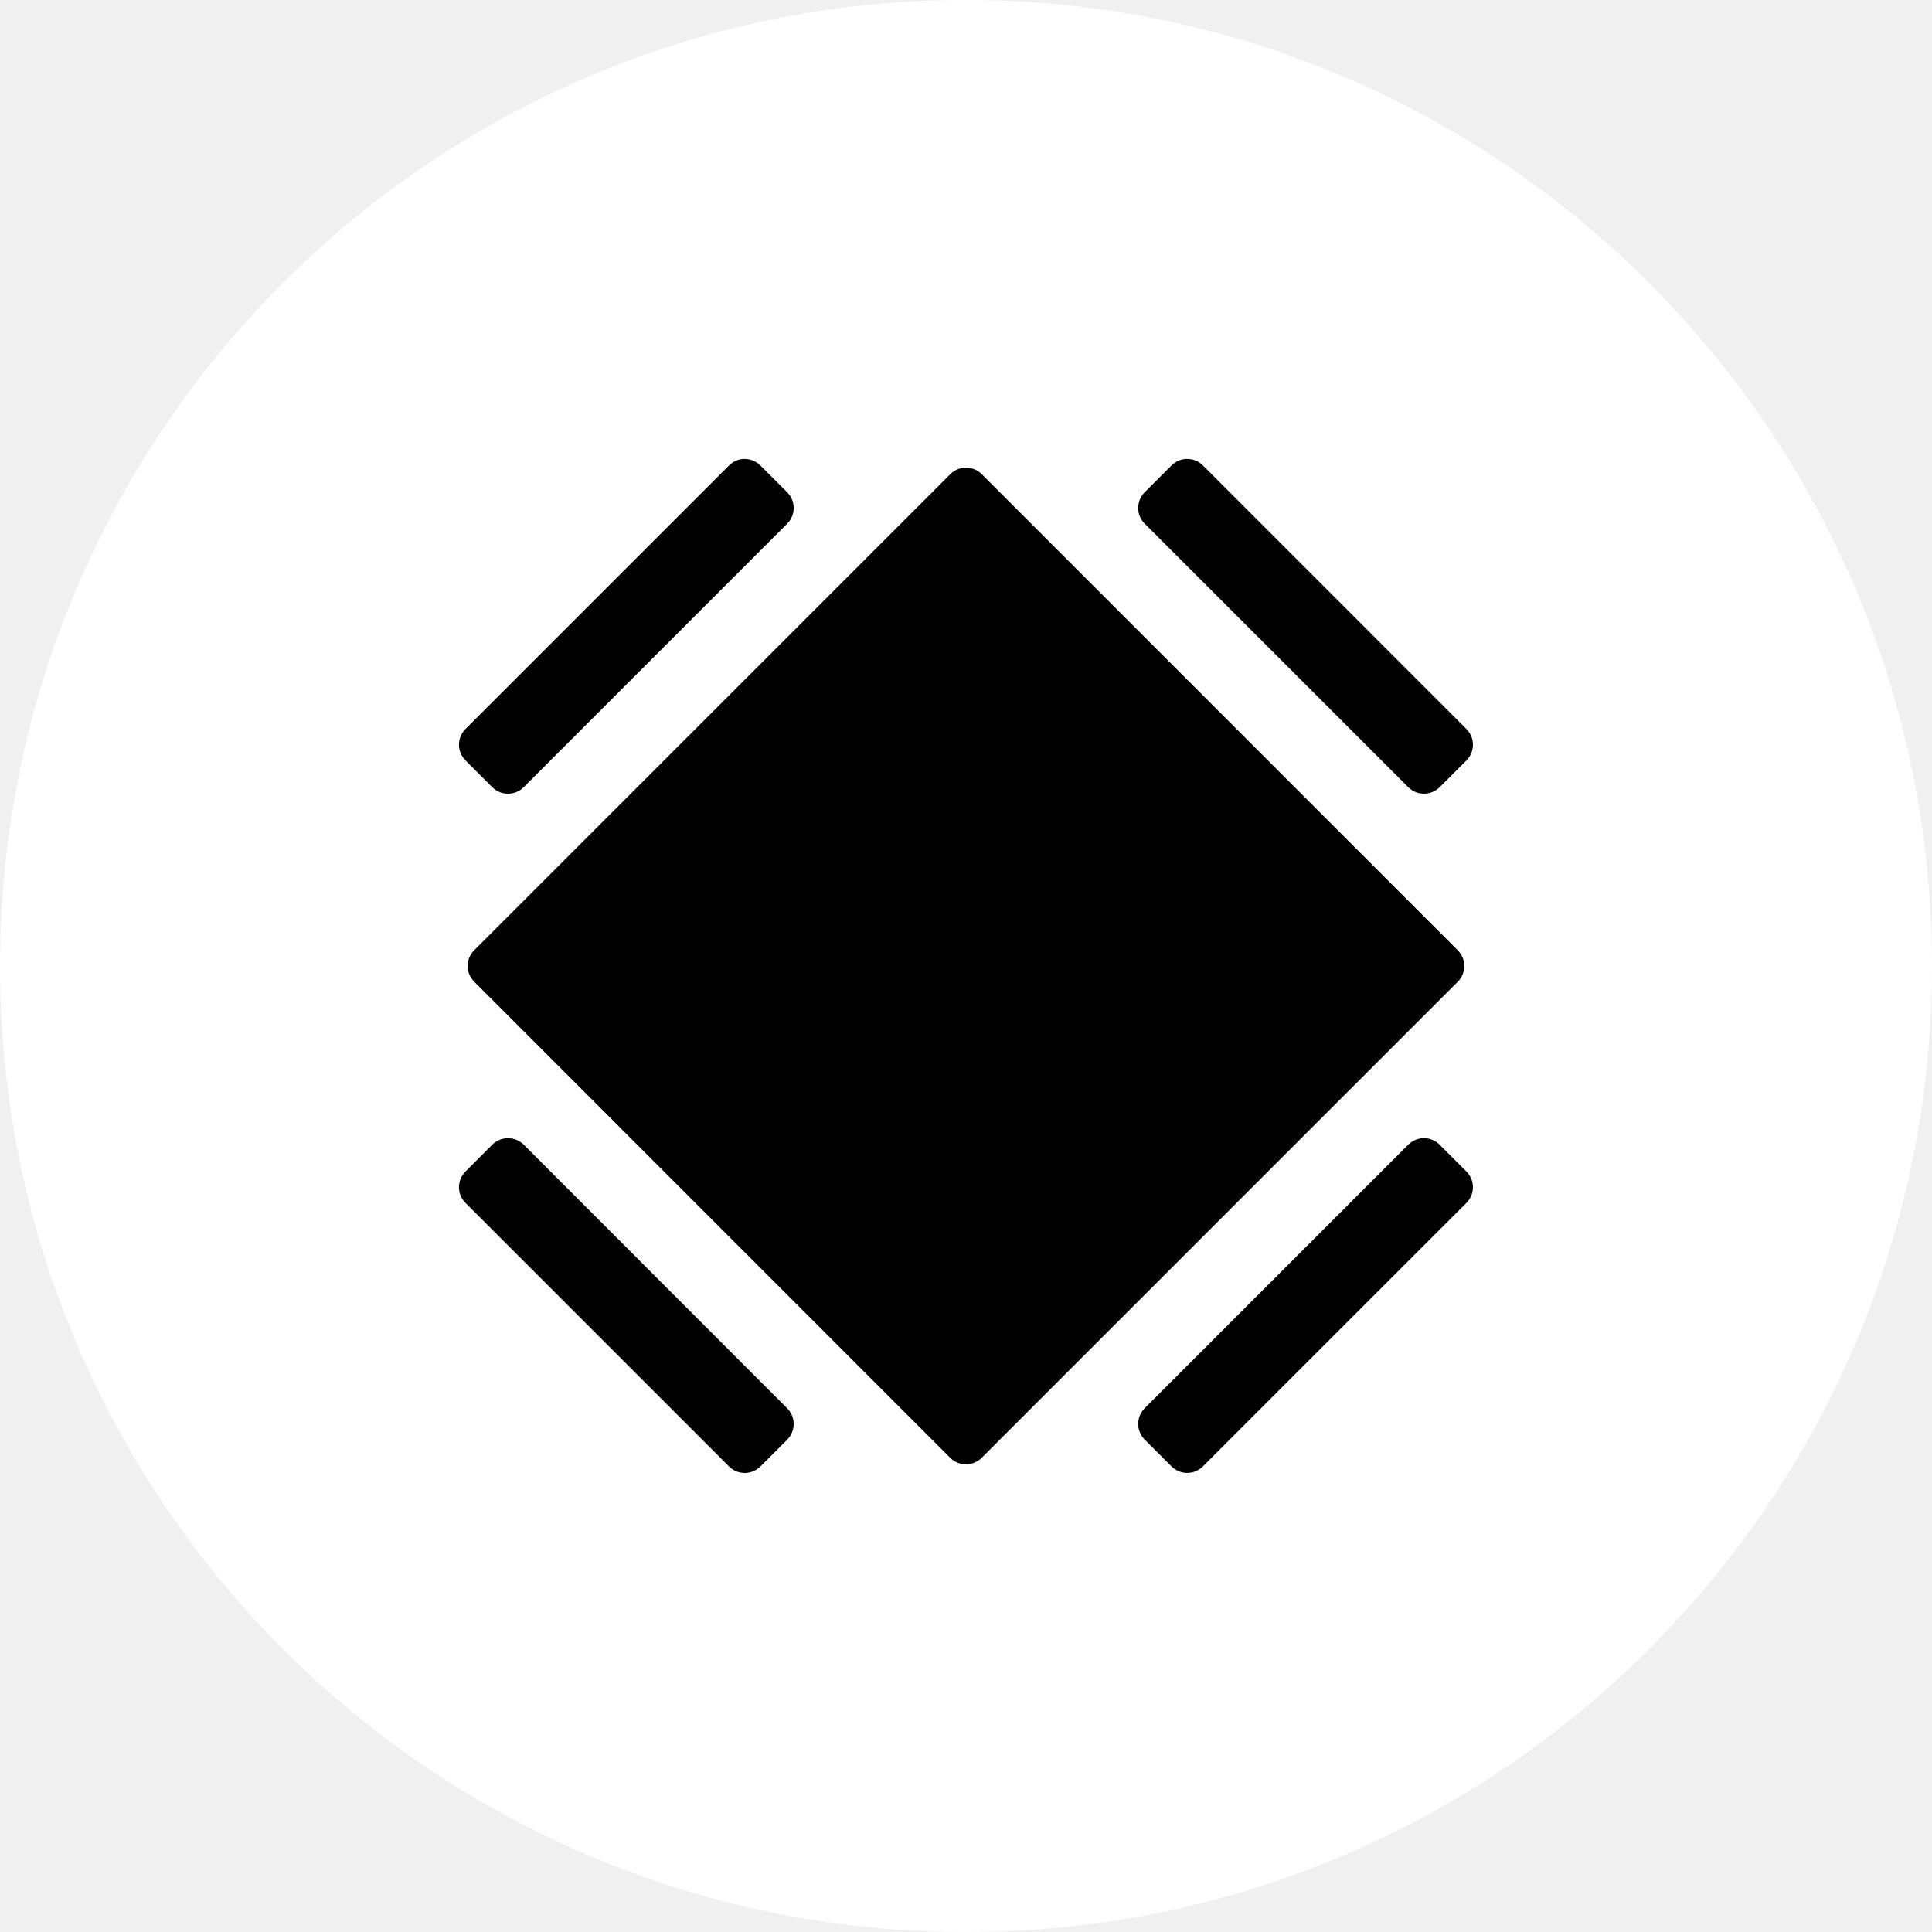
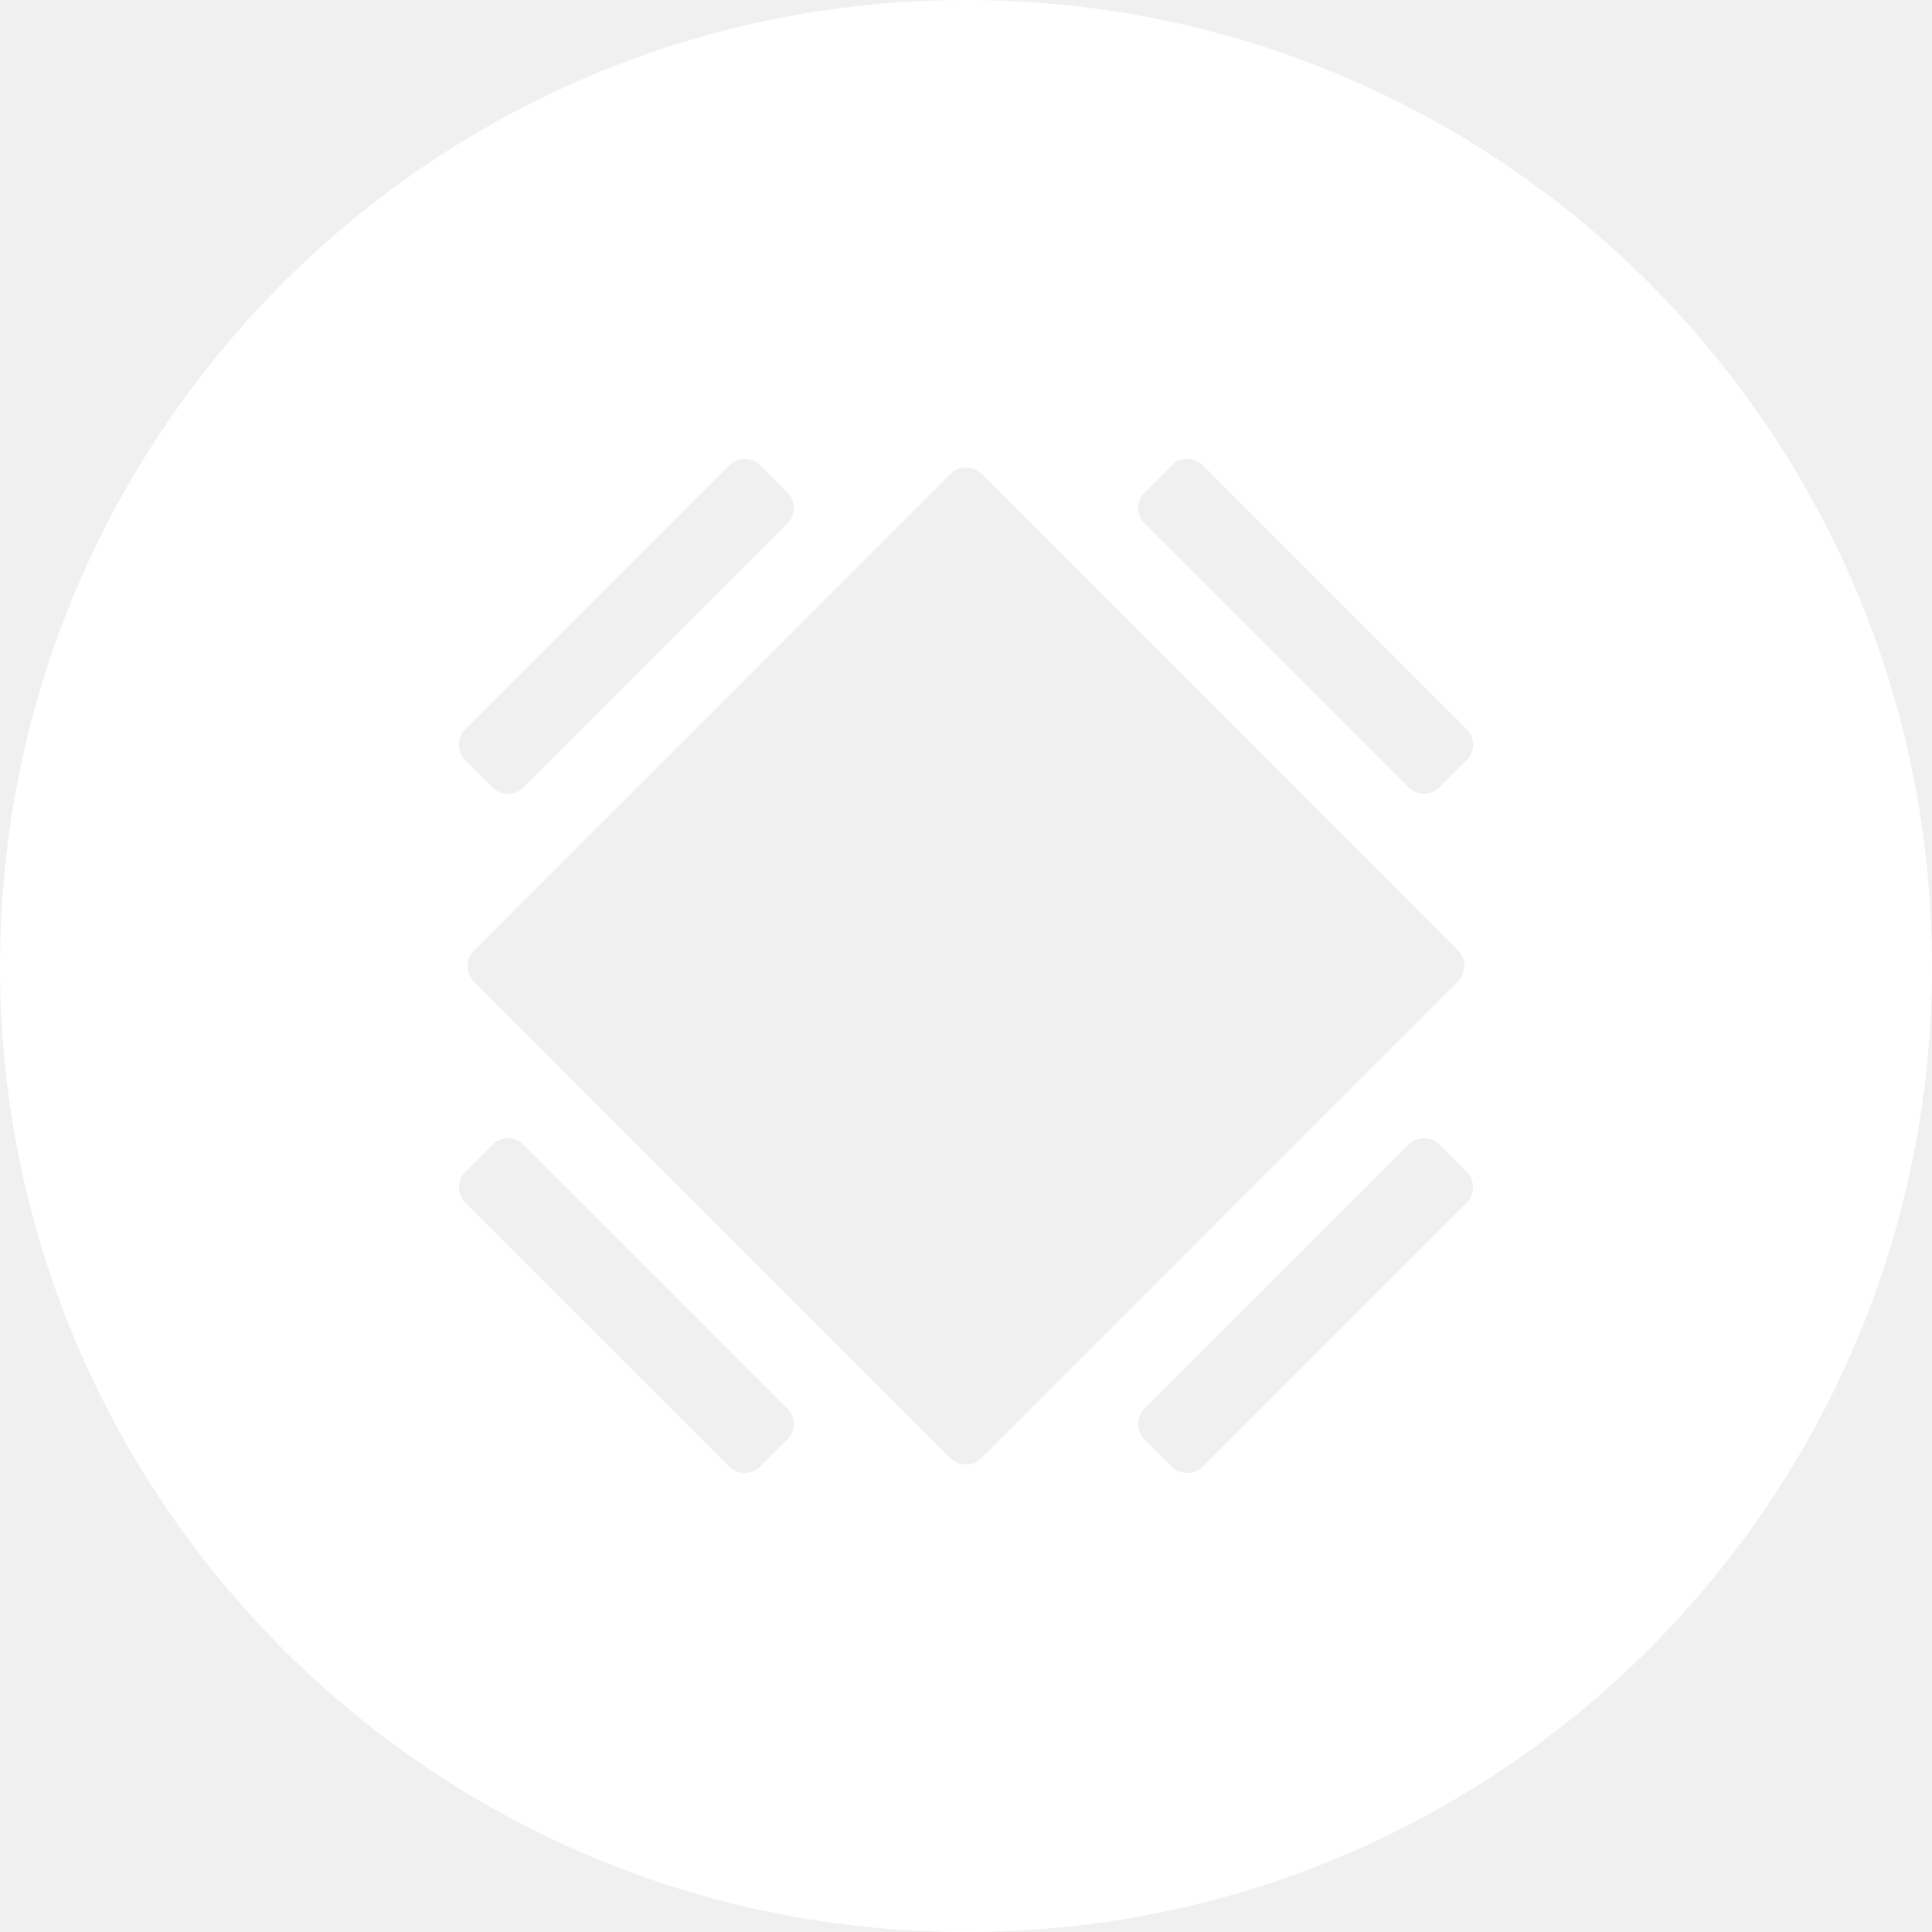
<svg xmlns="http://www.w3.org/2000/svg" viewBox="0 0 512 512">
  <defs>
    <style>
            .cls-1 {
                fill: #fff;
            }
        </style>
  </defs>
  <g id="Layer_2" data-name="Layer 2">
    <g id="svg3">
-       <circle class="cls-1" cx="256" cy="256" r="256" />
-       <path id="path3" d="M197.37,121.62a5.88,5.88,0,0,0-4.18,1.74l-69.83,69.83a5.88,5.88,0,0,0,0,8.33l0,0,7.09,7.09a5.89,5.89,0,0,0,8.33,0h0l69.83-69.83a5.89,5.89,0,0,0,0-8.33v0l-7.09-7.09a5.9,5.9,0,0,0-4.17-1.73Zm117.26,0a5.85,5.85,0,0,0-4.17,1.74l-7.1,7.09a5.89,5.89,0,0,0,0,8.33v0l69.84,69.83a5.89,5.89,0,0,0,8.32,0l0,0,7.1-7.09a5.89,5.89,0,0,0,0-8.33v0L318.8,123.36a5.82,5.82,0,0,0-4.17-1.73ZM256,123.93a5.84,5.84,0,0,0-4.16,1.73L125.66,251.83a5.88,5.88,0,0,0,0,8.32v0L251.82,386.34a5.89,5.89,0,0,0,8.33,0h0L386.33,260.17a5.89,5.89,0,0,0,0-8.33h0L260.17,125.66A5.9,5.9,0,0,0,256,123.93ZM134.63,301.63a5.91,5.91,0,0,0-4.18,1.73l-7.09,7.1a5.88,5.88,0,0,0,0,8.33h0l69.83,69.83a5.88,5.88,0,0,0,8.33,0l0,0,7.09-7.09a5.89,5.89,0,0,0,0-8.32l0,0L138.8,303.36a5.9,5.9,0,0,0-4.17-1.73Zm242.74,0a5.88,5.88,0,0,0-4.17,1.73l-69.84,69.83a5.89,5.89,0,0,0,0,8.33v0l7.1,7.09a5.87,5.87,0,0,0,8.32,0l0,0,69.84-69.83a5.88,5.88,0,0,0,0-8.32v0l-7.1-7.1a5.9,5.9,0,0,0-4.17-1.73Z" />
+       <path id="path" class="cls-1" d="M256,0C114.61,0,0,114.61,0,256S114.61,512,256,512,512,397.38,512,256,397.38,0,256,0Zm47.36,130.45,7.1-7.09a5.85,5.85,0,0,1,4.17-1.74h0a5.82,5.82,0,0,1,4.17,1.73l69.84,69.83v0a5.89,5.89,0,0,1,0,8.33l-7.1,7.09,0,0a5.89,5.89,0,0,1-8.32,0L303.36,138.8v0A5.89,5.89,0,0,1,303.36,130.45Zm-180,62.74,69.83-69.83a5.88,5.88,0,0,1,4.18-1.74h0a5.9,5.9,0,0,1,4.17,1.73l7.09,7.09v0a5.89,5.89,0,0,1,0,8.33L138.8,208.63h0a5.89,5.89,0,0,1-8.33,0l-7.09-7.09,0,0A5.88,5.88,0,0,1,123.36,193.19Zm85.27,188.35-7.09,7.09,0,0a5.88,5.88,0,0,1-8.33,0L123.36,318.8h0a5.88,5.88,0,0,1,0-8.33l7.09-7.1a5.91,5.91,0,0,1,4.18-1.73h0a5.9,5.9,0,0,1,4.17,1.73l69.83,69.83,0,0A5.89,5.89,0,0,1,208.63,381.54Zm51.52,4.81a5.89,5.89,0,0,1-8.33,0L125.66,260.17v0a5.88,5.88,0,0,1,0-8.32L251.83,125.66a5.84,5.84,0,0,1,4.16-1.73,5.9,5.9,0,0,1,4.18,1.73L386.33,251.83h0a5.89,5.89,0,0,1,0,8.33L260.17,386.34ZM388.64,318.8,318.8,388.63l0,0a5.87,5.87,0,0,1-8.32,0l-7.1-7.09v0a5.89,5.89,0,0,1,0-8.33l69.84-69.83a5.88,5.88,0,0,1,4.17-1.73h0a5.9,5.9,0,0,1,4.17,1.73l7.1,7.1v0A5.88,5.88,0,0,1,388.64,318.8Z" />
    </g>
  </g>
</svg>
